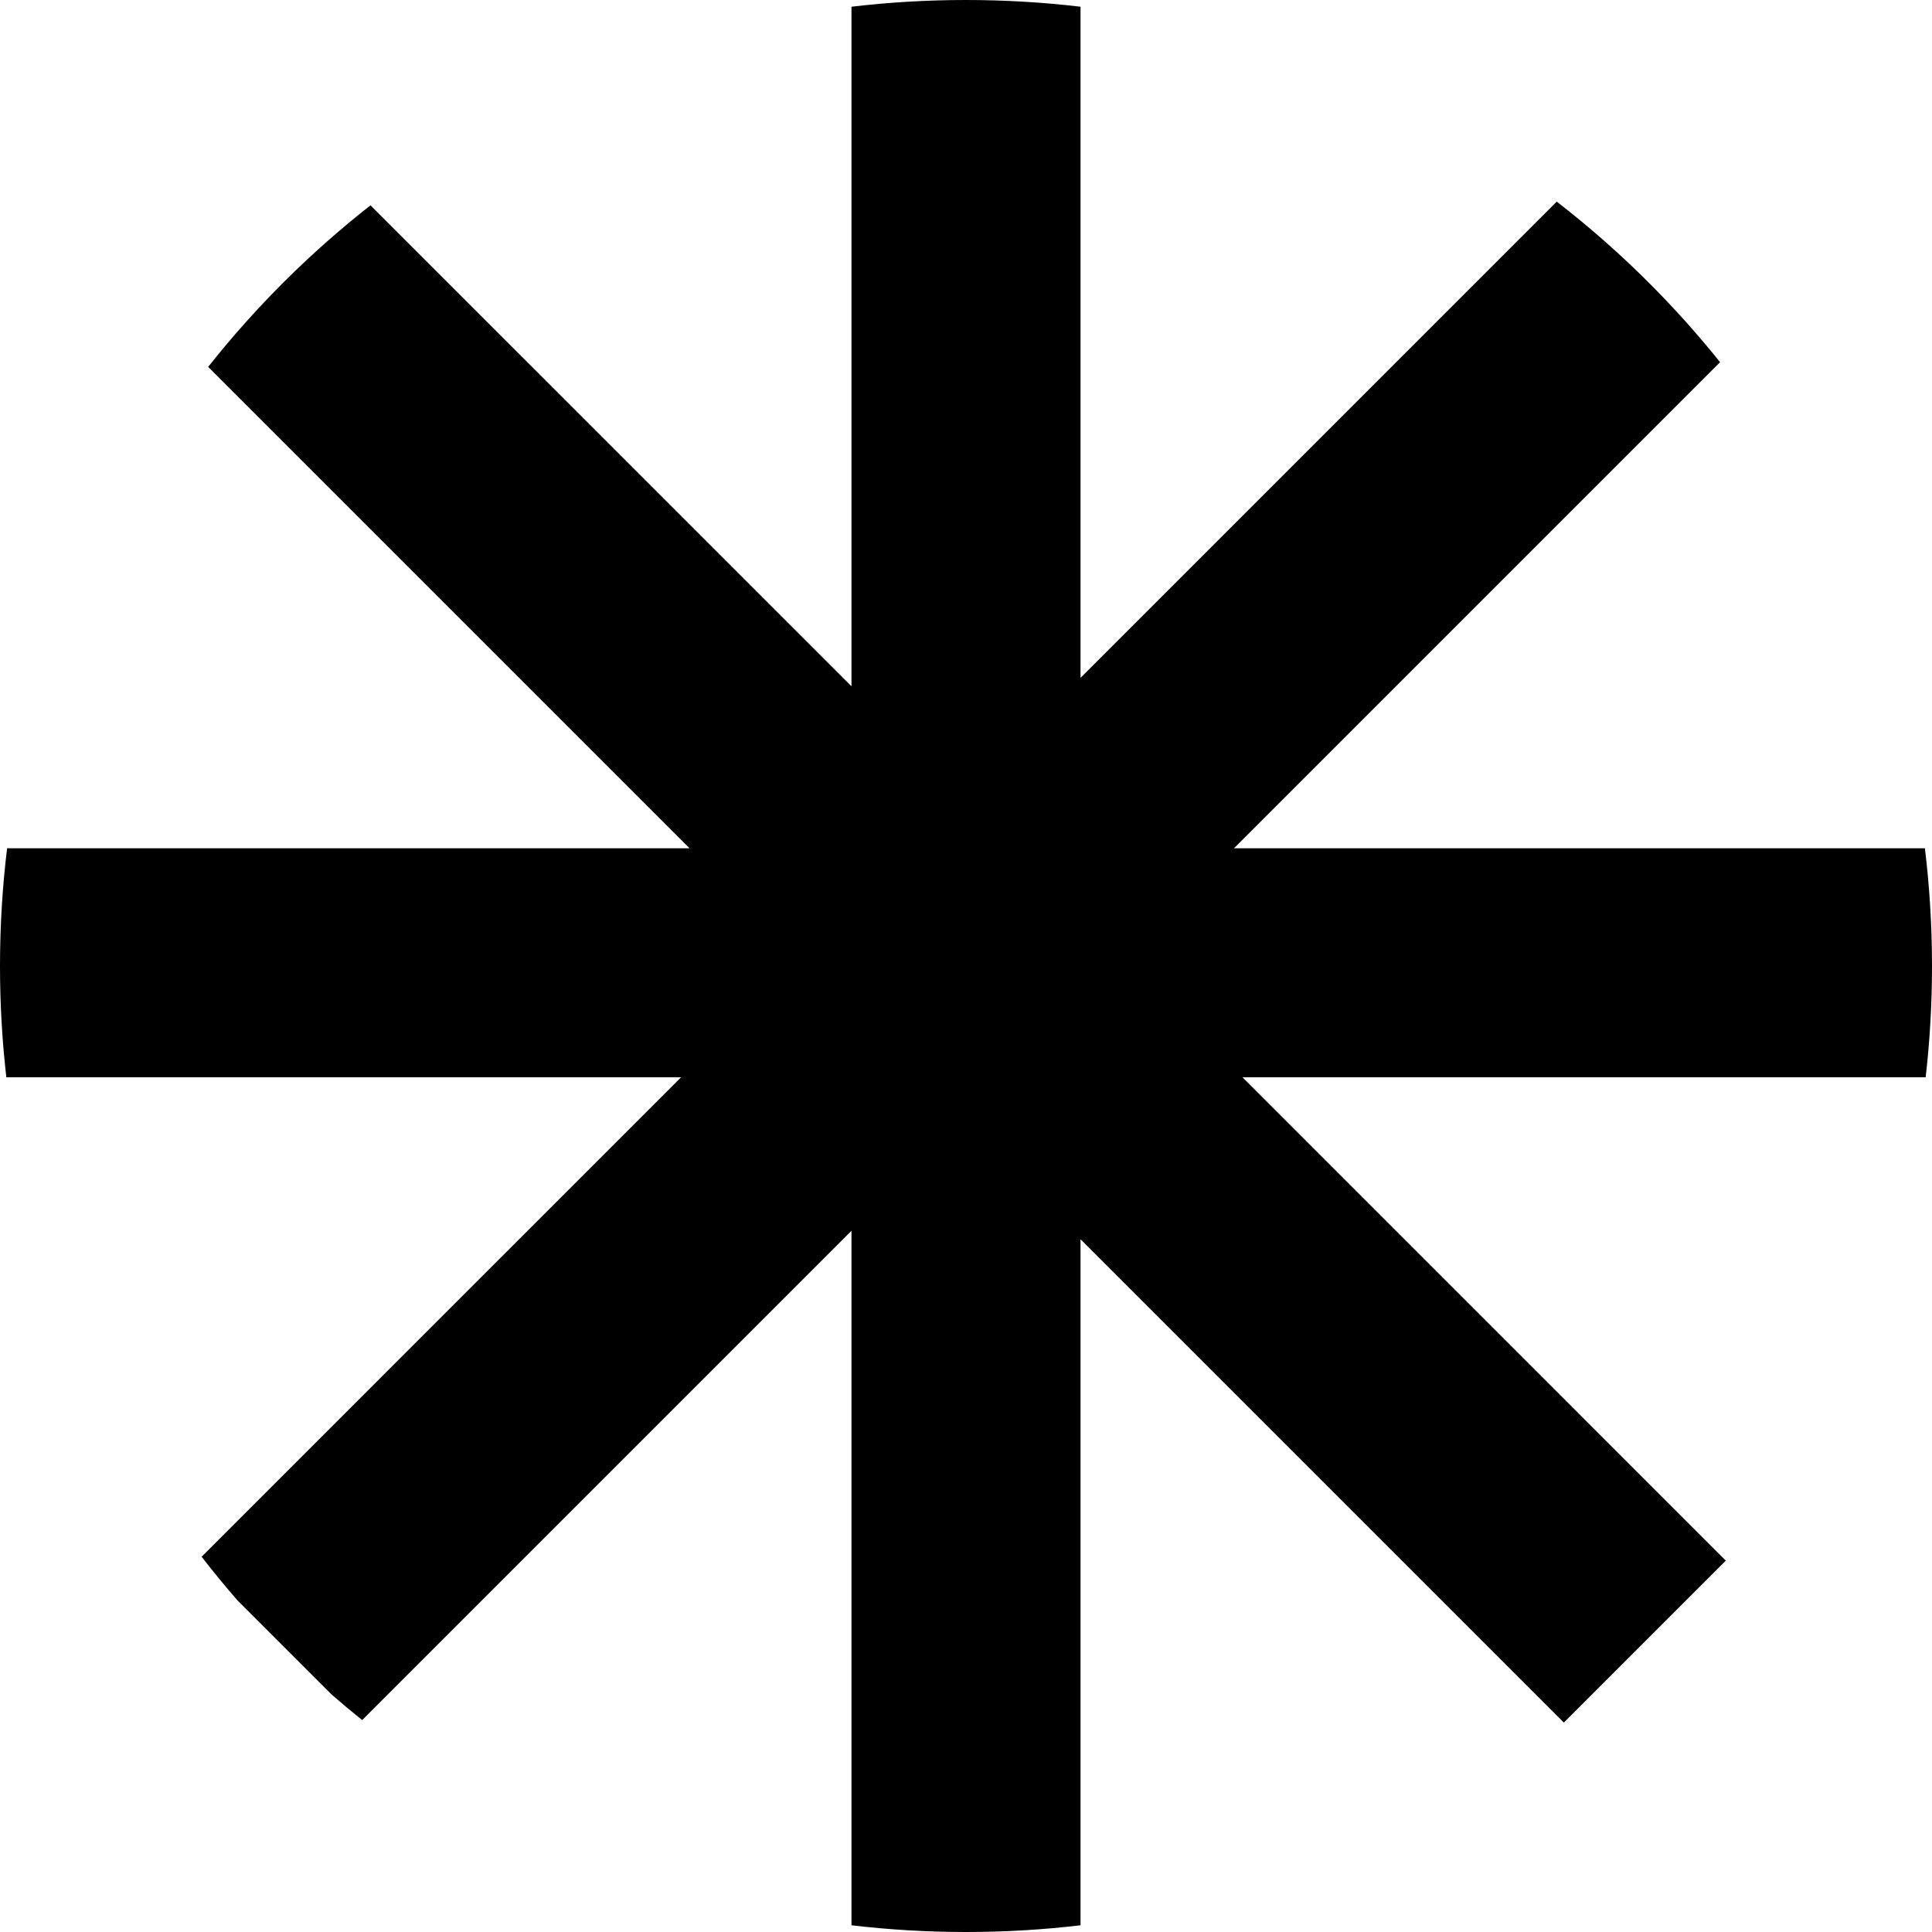
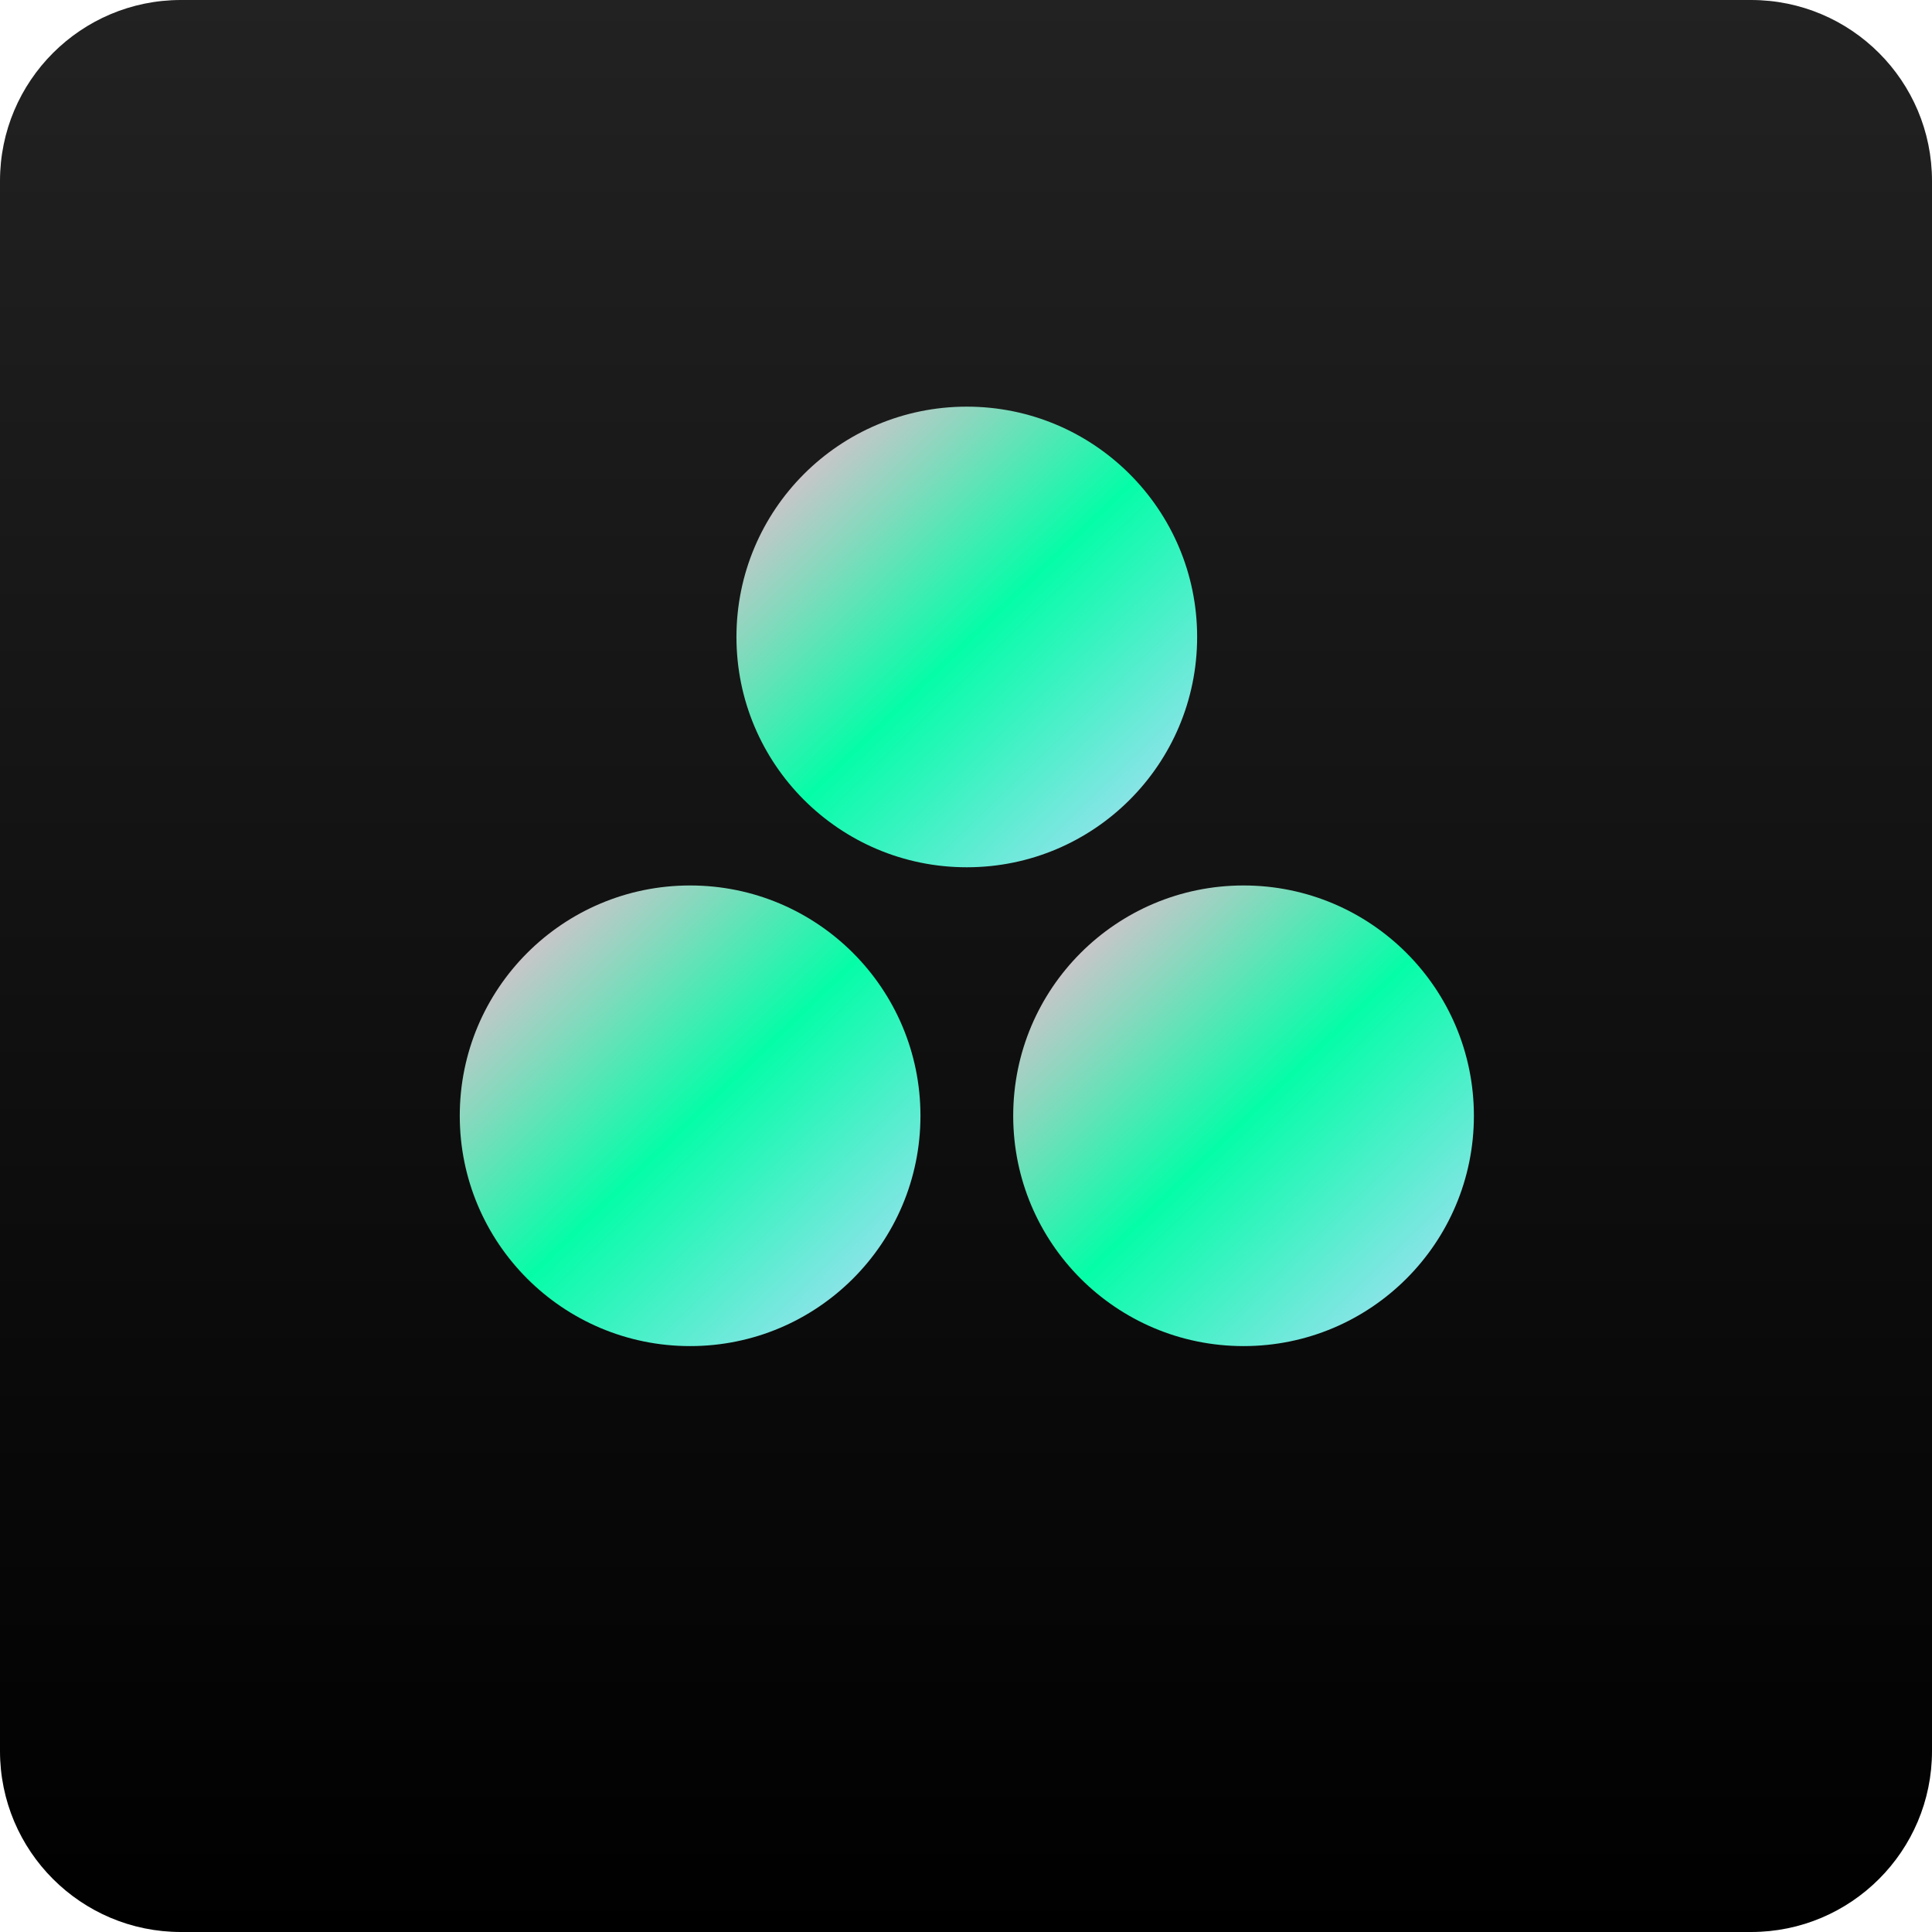
- <svg xmlns="http://www.w3.org/2000/svg" width="153" height="153" viewBox="0 0 153 153" fill="none">
-   <path fill-rule="evenodd" clip-rule="evenodd" d="M153 76.535C153 76.523 153 76.512 153 76.5C153 76.488 153 76.477 153 76.465C152.999 73.321 152.807 70.221 152.438 67.176H97.724L136.218 28.683C132.424 23.951 128.08 19.68 123.282 15.967L85.569 53.68V0.532C82.602 0.181 79.582 0.001 76.521 2.76898e-06C76.514 9.23032e-07 76.507 0 76.5 0C76.493 0 76.486 9.27282e-07 76.479 2.78173e-06C73.418 0.001 70.398 0.181 67.431 0.532V54.35L29.341 16.261C24.567 20.003 20.25 24.3 16.485 29.056L54.605 67.176H0.562C0.192 70.225 0.001 73.329 3.33535e-06 76.477C1.11183e-06 76.485 0 76.492 0 76.5C0 76.508 1.1173e-06 76.515 3.35175e-06 76.523C0.001 79.496 0.171 82.43 0.502 85.314H53.934L15.967 123.282C16.882 124.464 17.831 125.619 18.812 126.745L26.255 134.188C27.05 134.881 27.86 135.558 28.683 136.218L67.431 97.469V152.468C70.394 152.818 73.409 152.999 76.465 153C76.477 153 76.489 153 76.5 153C76.511 153 76.523 153 76.534 153C79.591 152.999 82.606 152.818 85.569 152.468V98.14L123.845 136.416L136.671 123.591L98.395 85.314H152.498C152.828 82.434 152.999 79.504 153 76.535Z" fill="black" />
+ <svg xmlns="http://www.w3.org/2000/svg" width="1164px" height="1164px" viewBox="0 0 1164 1164" version="1.1">
+   <defs>
+     <linearGradient x1="50%" y1="0%" x2="50%" y2="100%" id="linearGradient-1">
+       <stop stop-color="#222222" offset="0%" />
+       <stop stop-color="#000000" offset="100%" />
+     </linearGradient>
+     <linearGradient x1="89.191%" y1="93.133%" x2="8.998%" y2="10.324%" id="linearGradient-2">
+       <stop stop-color="#9DE0F0" offset="0%" />
+       <stop stop-color="#05FDA8" offset="49.697%" />
+       <stop stop-color="#E3BECD" offset="100%" />
+     </linearGradient>
+   </defs>
+   <g id="OnboardFI-Brand-Board" stroke="none" stroke-width="1" fill="none" fill-rule="evenodd">
+     <g id="Group-4-Copy-3">
+       <g id="Rectangle-2" fill="url(#linearGradient-1)">
+         <rect id="Rectangle" x="0" y="0" width="1164" height="1164" rx="109" />
+       </g>
+       <g id="Group" transform="translate(277, 245)" fill="url(#linearGradient-2)">
+         <rect id="Rectangle" x="333.442" y="288.482" width="277.558" height="277.518" rx="138.759" />
+         <rect id="Rectangle-Copy-7" x="166.7" y="0" width="277.558" height="277.518" rx="138.759" />
+         <rect id="Rectangle-Copy-6" x="0" y="288.482" width="277.558" height="277.518" rx="138.759" />
+       </g>
+     </g>
+   </g>
</svg>
